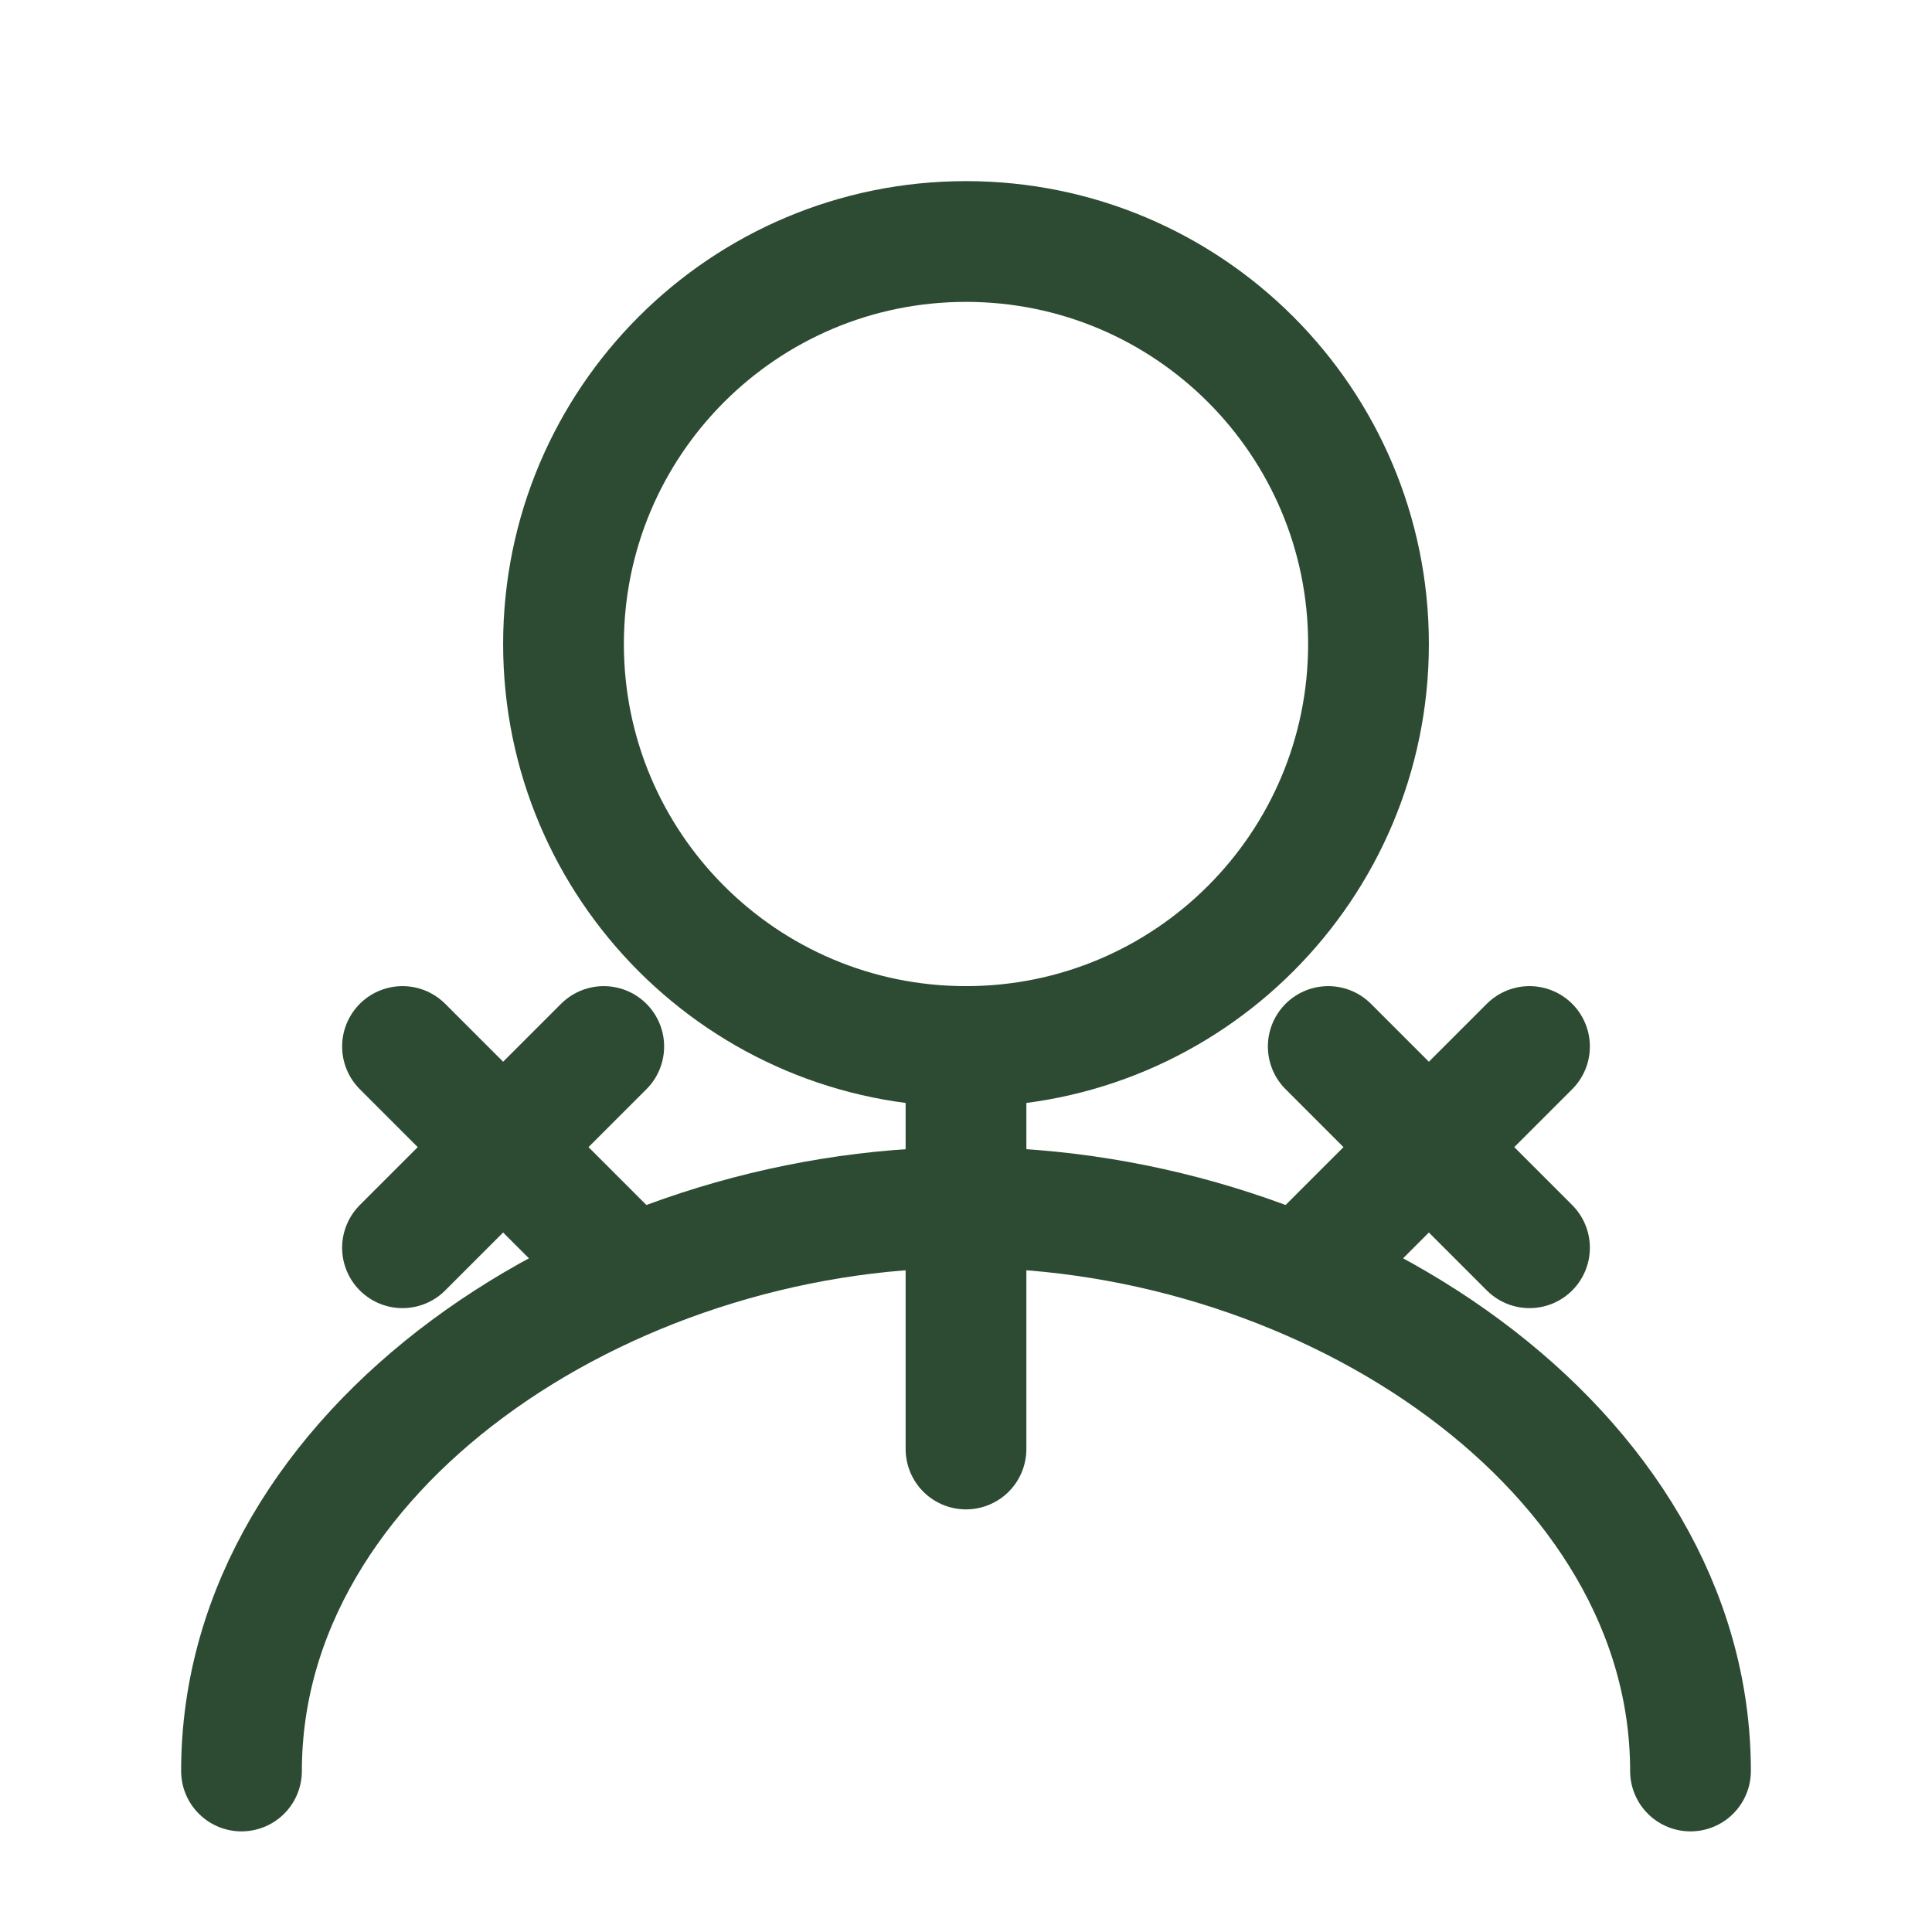
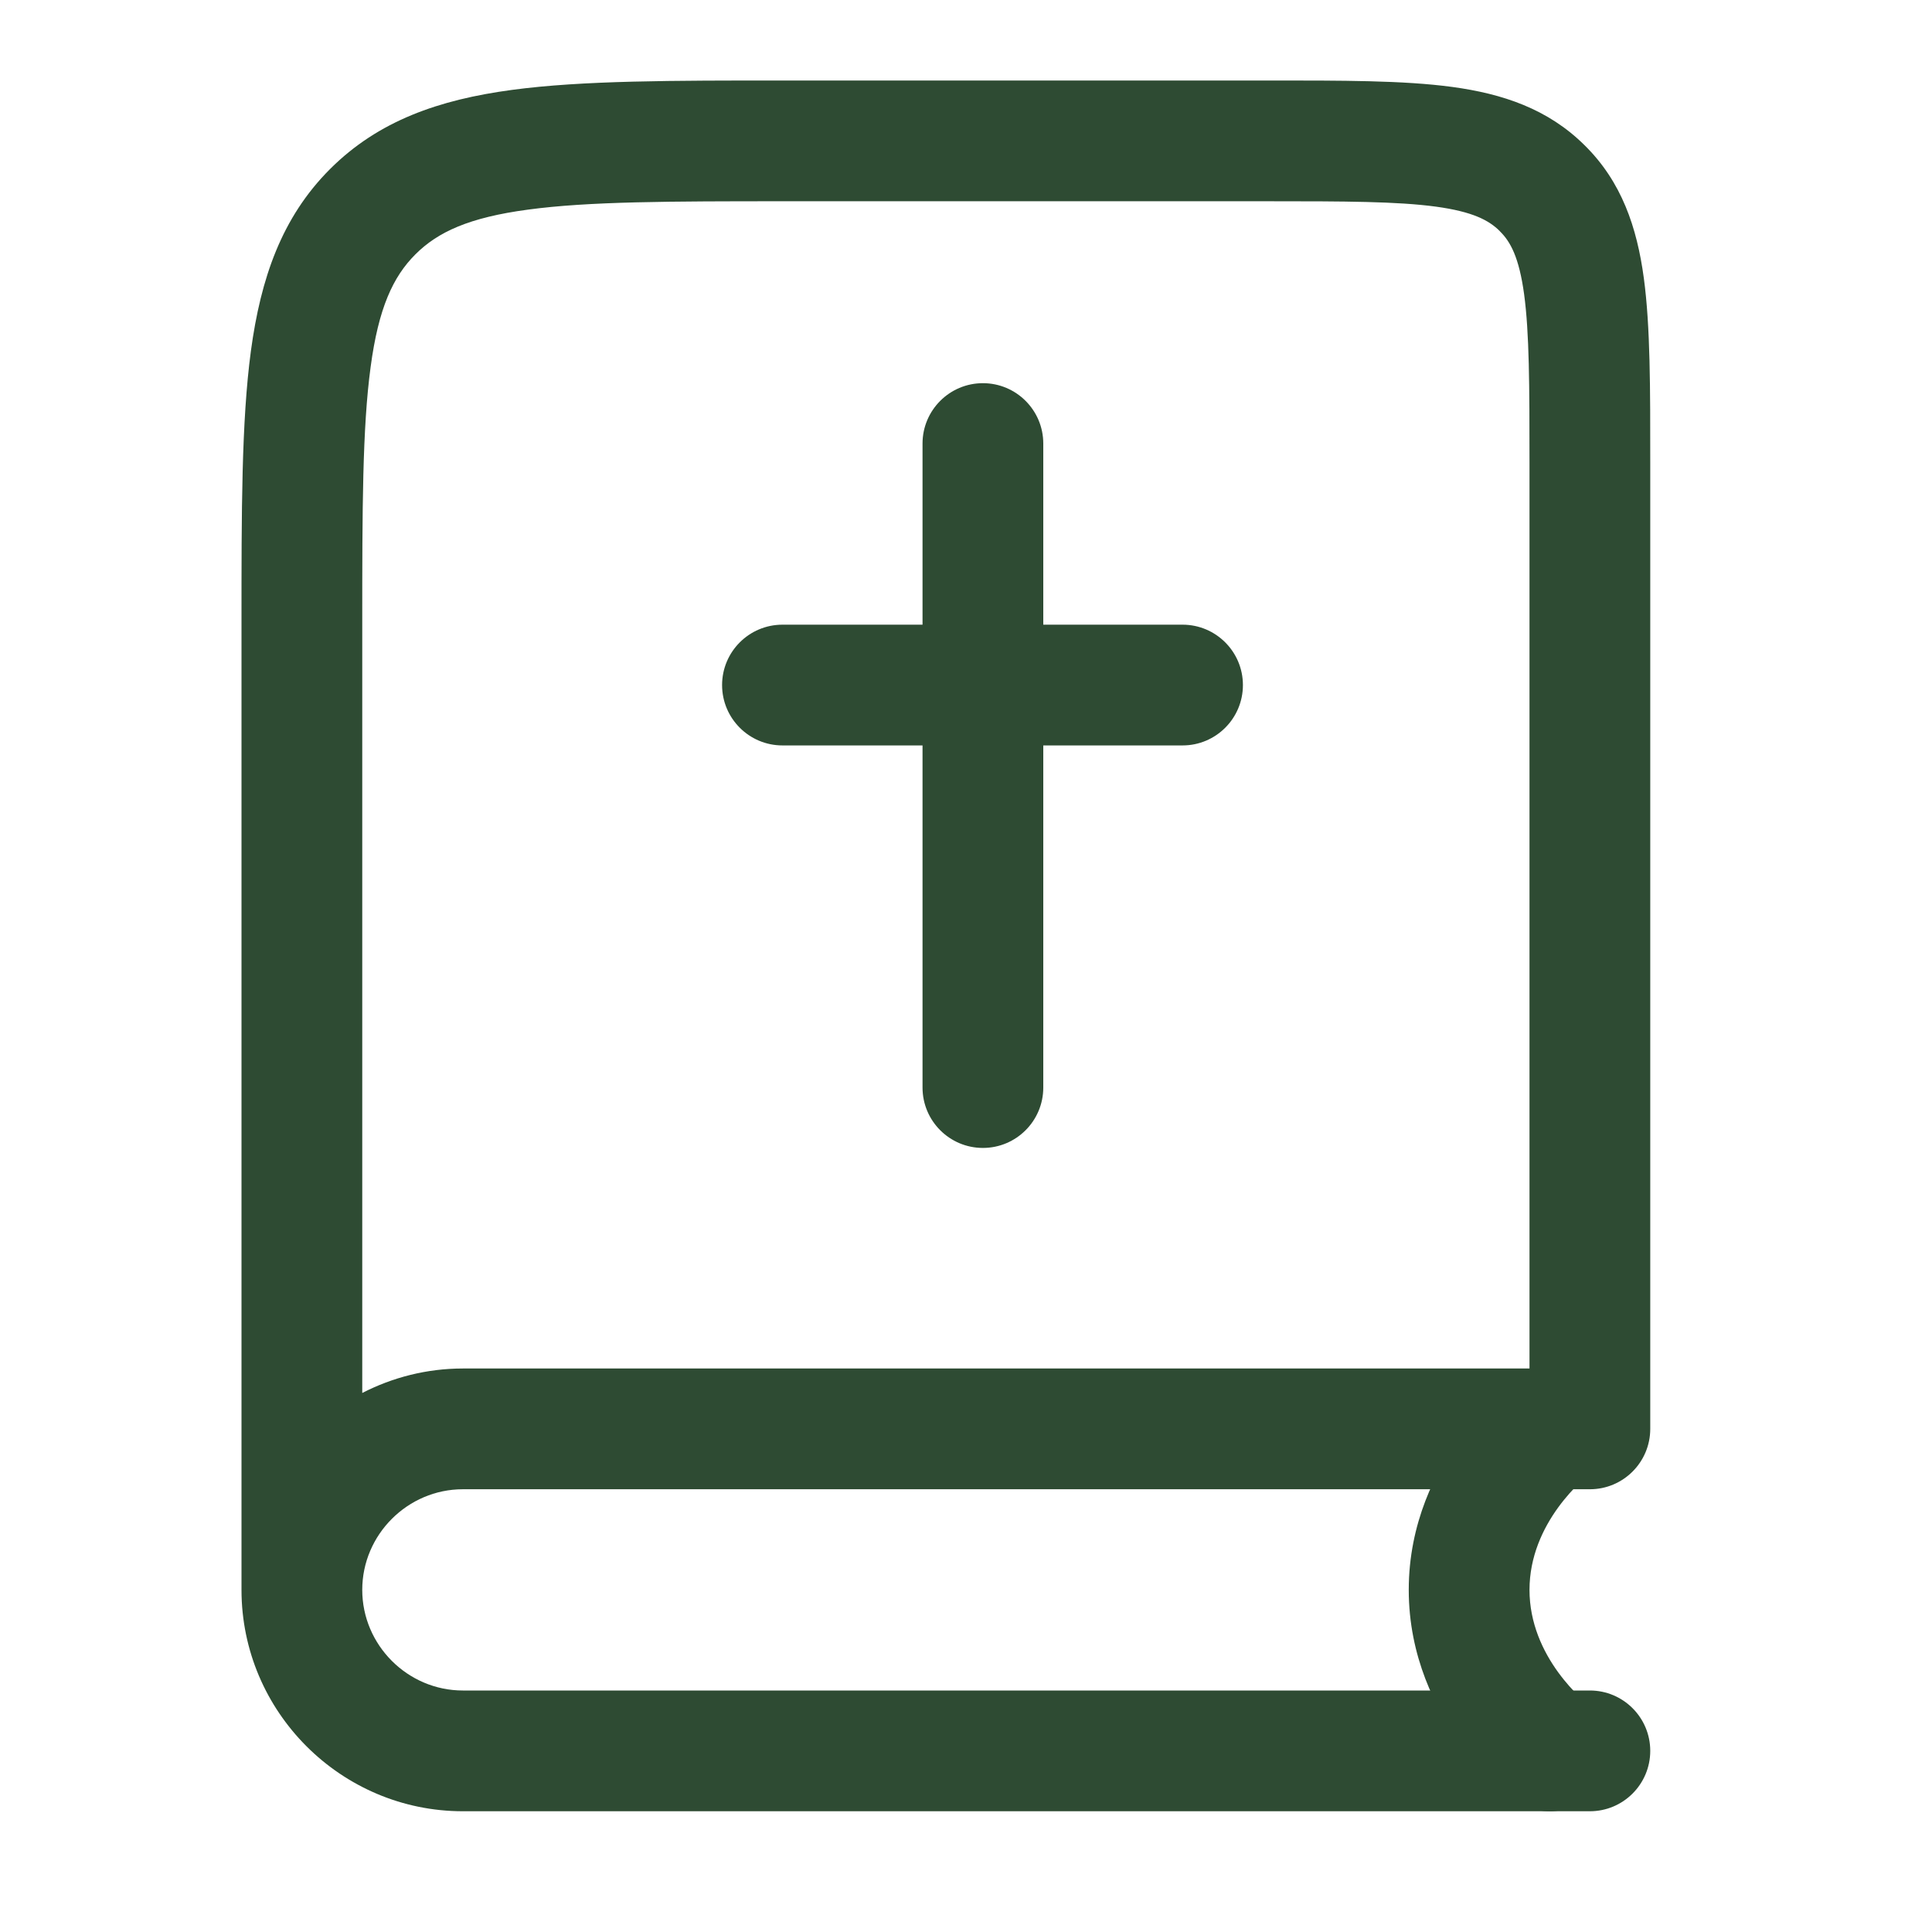
- <svg xmlns="http://www.w3.org/2000/svg" viewBox="0 0 24 24" width="24" height="24" color="#2d4b33" fill="none" stroke="#2d4b33" stroke-width="1.5" stroke-linecap="round" stroke-linejoin="round">
-   <circle cx="12" cy="8" r="5" />
-   <path d="M3 22c0-4 4.5-7 9-7s9 3 9 7" />
-   <path d="M5 13l2.5 2.5M5 15.5l2.5-2.5M12 13v5M19 13l-2.5 2.5M19 15.5l-2.5-2.5" />
+ <svg xmlns="http://www.w3.org/2000/svg" width="24" height="24" viewBox="0 0 24 24" fill="none">
+   <path d="M19 5.75C19 4.784 18.998 4.136 18.933 3.654C18.87 3.195 18.763 3.002 18.634 2.875L18.63 2.87C18.496 2.737 18.297 2.63 17.838 2.567C17.356 2.502 16.711 2.5 15.75 2.5H9.75C8.314 2.5 7.313 2.502 6.559 2.604C5.826 2.702 5.438 2.882 5.16 3.16C4.882 3.438 4.702 3.826 4.604 4.559C4.502 5.313 4.5 6.314 4.5 7.75V17.304C4.876 17.111 5.3 17 5.75 17H19V5.75ZM20.5 17.75C20.5 18.164 20.164 18.5 19.75 18.5H5.75C5.064 18.5 4.5 19.064 4.5 19.75C4.5 20.436 5.064 21 5.75 21H19.75C20.164 21 20.5 21.336 20.5 21.75C20.5 22.164 20.164 22.5 19.75 22.5H5.75C4.236 22.5 3 21.264 3 19.75V7.75C3 6.356 2.999 5.236 3.117 4.358C3.239 3.458 3.498 2.702 4.1 2.1C4.702 1.498 5.458 1.238 6.358 1.117C7.236 0.999 8.356 1 9.75 1H15.75C16.669 1 17.434 0.998 18.04 1.08C18.666 1.165 19.229 1.352 19.685 1.805C20.145 2.258 20.335 2.825 20.42 3.453C20.502 4.059 20.5 4.827 20.5 5.75V17.75Z" fill="#2E4B33" />
+   <path d="M19.763 21.202C20.041 21.462 20.082 21.895 19.847 22.204C19.612 22.513 19.184 22.589 18.859 22.391L18.796 22.347L18.792 22.344C18.79 22.342 18.788 22.341 18.786 22.339C18.782 22.335 18.776 22.331 18.77 22.326C18.757 22.316 18.741 22.303 18.722 22.287C18.683 22.255 18.632 22.209 18.572 22.151C18.454 22.037 18.298 21.87 18.143 21.655C17.834 21.229 17.5 20.578 17.5 19.75C17.5 18.922 17.834 18.271 18.143 17.845C18.298 17.63 18.454 17.463 18.572 17.349C18.632 17.291 18.683 17.246 18.722 17.213C18.741 17.197 18.757 17.184 18.77 17.174C18.776 17.169 18.782 17.165 18.786 17.161C18.788 17.159 18.79 17.158 18.792 17.156L18.795 17.153L18.859 17.109C19.184 16.911 19.612 16.987 19.847 17.296C20.097 17.625 20.034 18.095 19.705 18.346L19.706 18.345C19.703 18.347 19.699 18.352 19.692 18.357C19.676 18.371 19.649 18.395 19.615 18.428C19.546 18.494 19.452 18.595 19.357 18.725C19.166 18.988 19 19.337 19 19.75C19 20.163 19.166 20.512 19.357 20.775C19.452 20.905 19.546 21.006 19.615 21.072C19.649 21.105 19.676 21.129 19.692 21.143L19.763 21.202Z" fill="#2E4B33" />
+   <path d="M11.46 13.51V5.51C11.46 5.096 11.796 4.76 12.21 4.76C12.624 4.76 12.96 5.096 12.96 5.51V13.51C12.96 13.924 12.624 14.26 12.21 14.26C11.796 14.26 11.46 13.924 11.46 13.51Z" fill="#2E4B33" />
+   <path d="M14.69 7.76C15.104 7.76 15.44 8.096 15.44 8.51C15.44 8.924 15.104 9.26 14.69 9.26H9.72C9.306 9.26 8.97 8.924 8.97 8.51C8.97 8.096 9.306 7.76 9.72 7.76H14.69Z" fill="#2E4B33" />
</svg>
